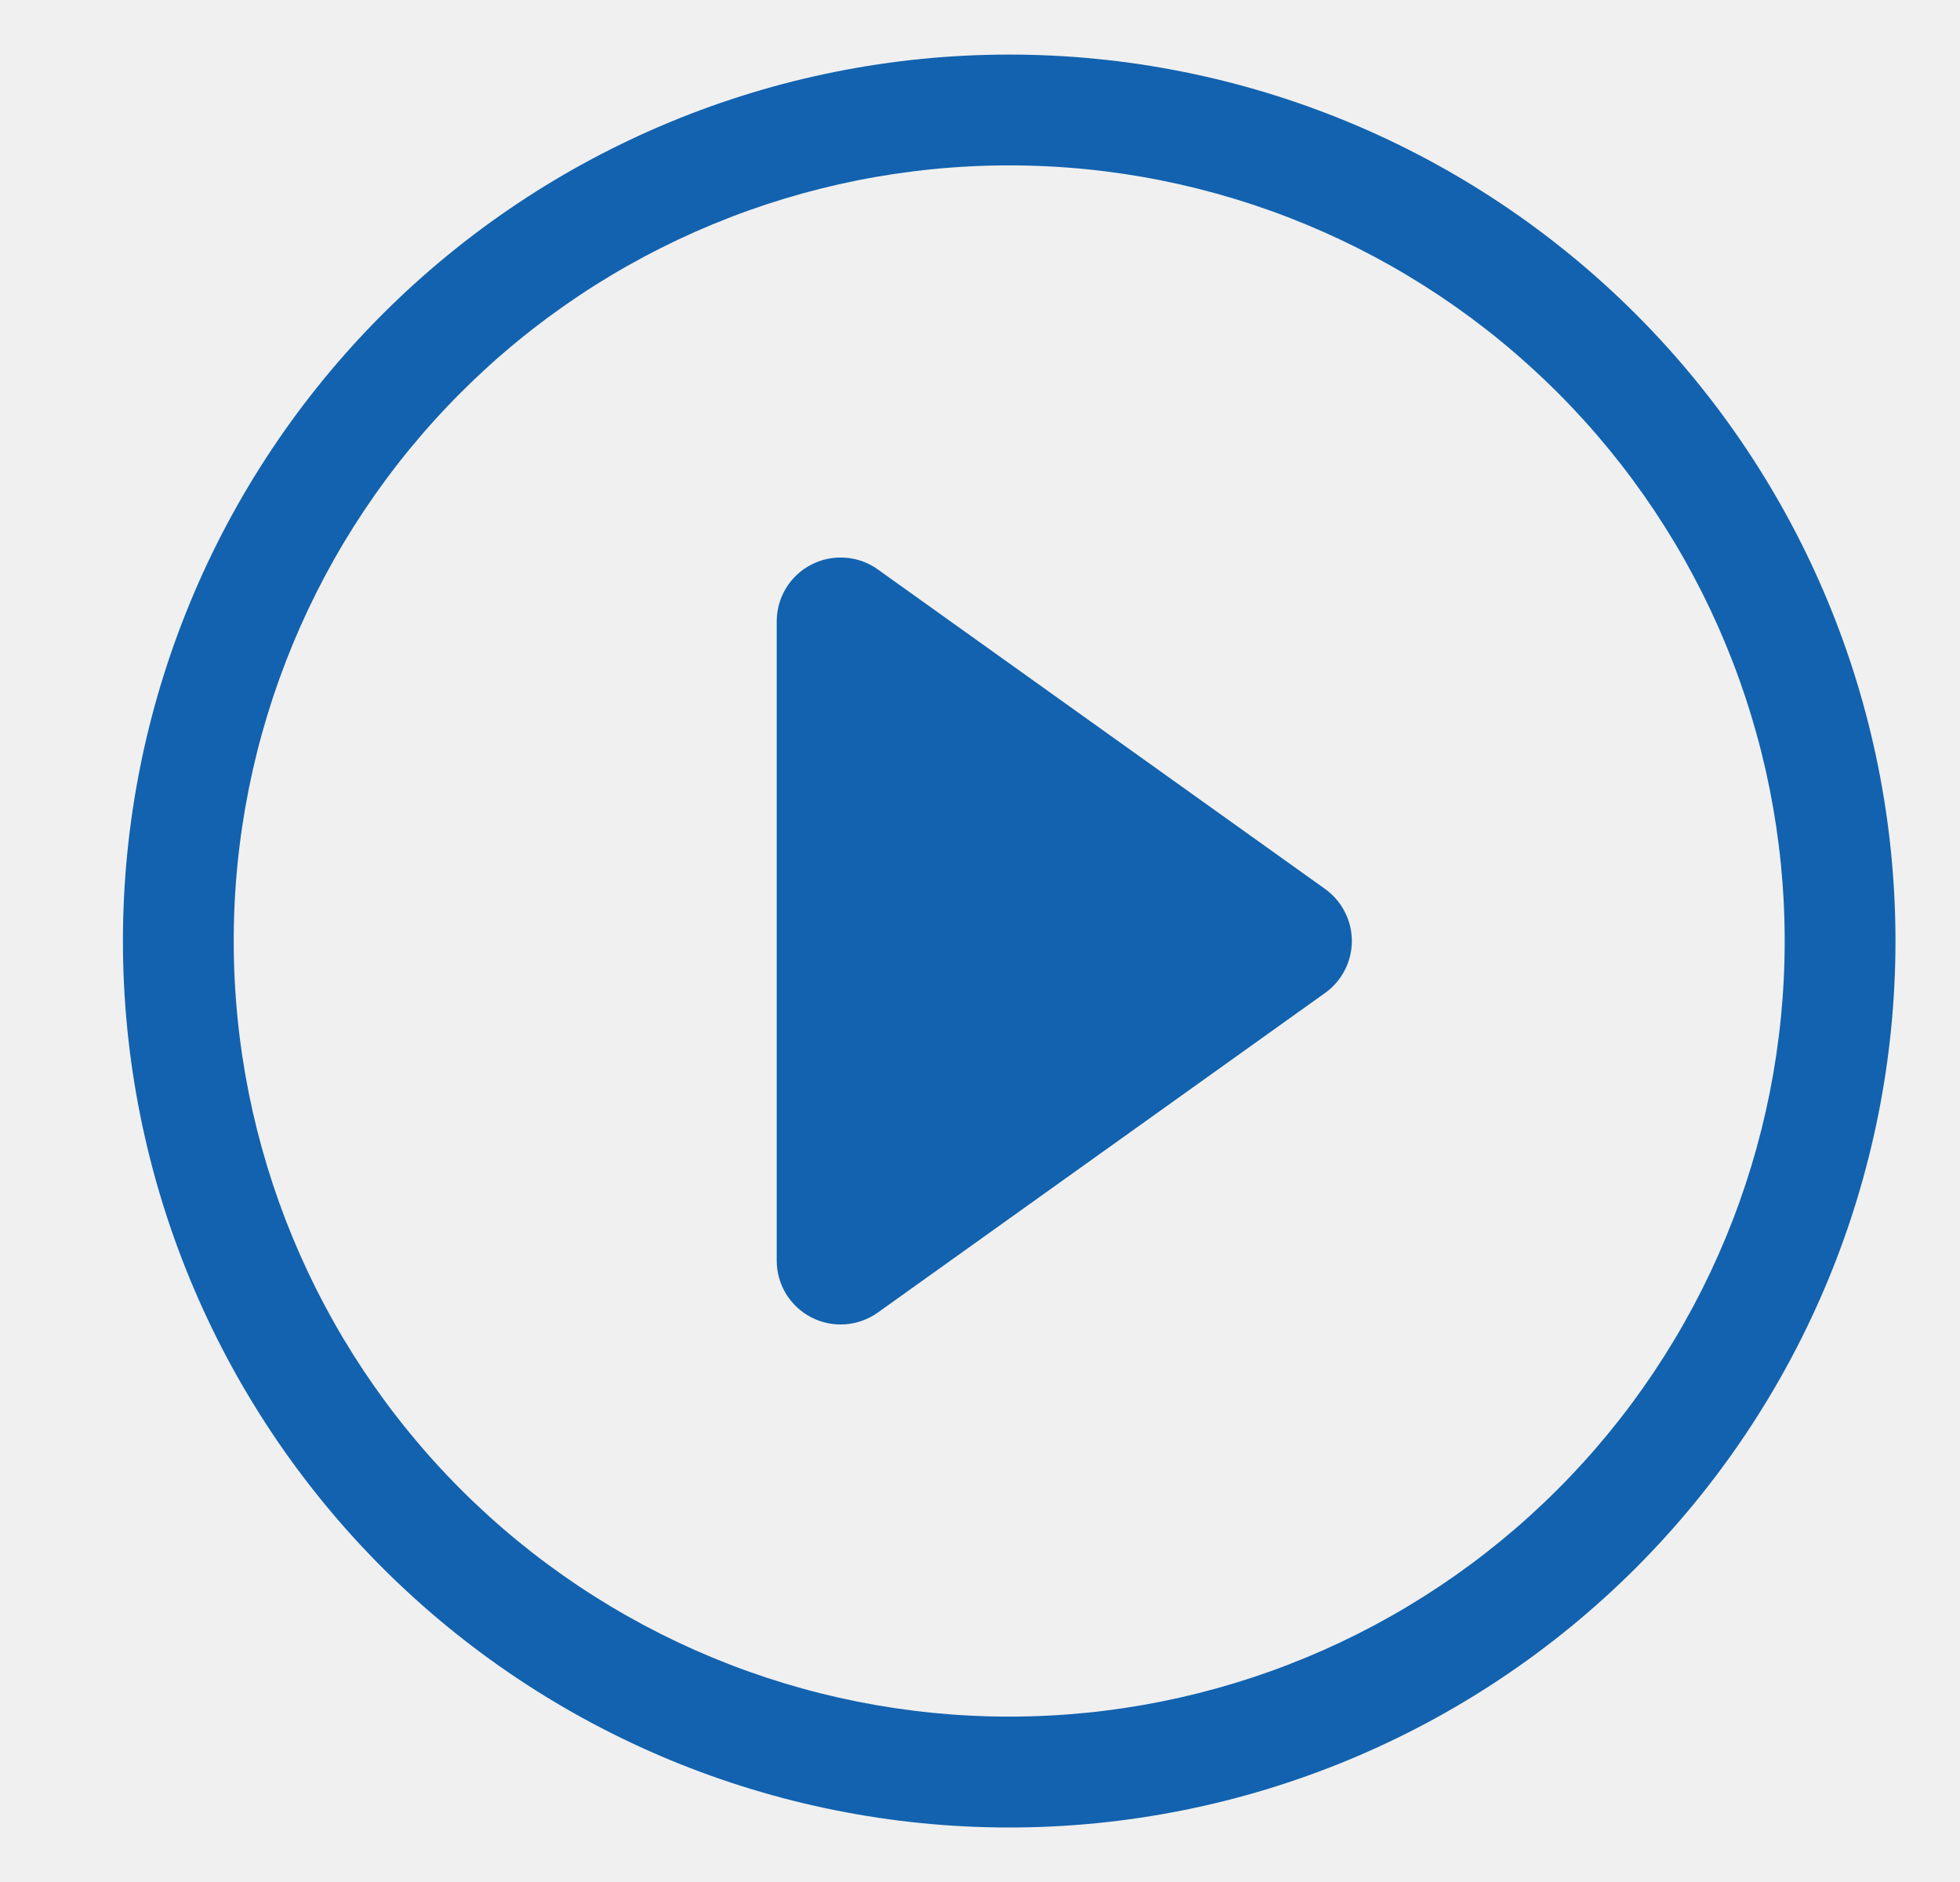
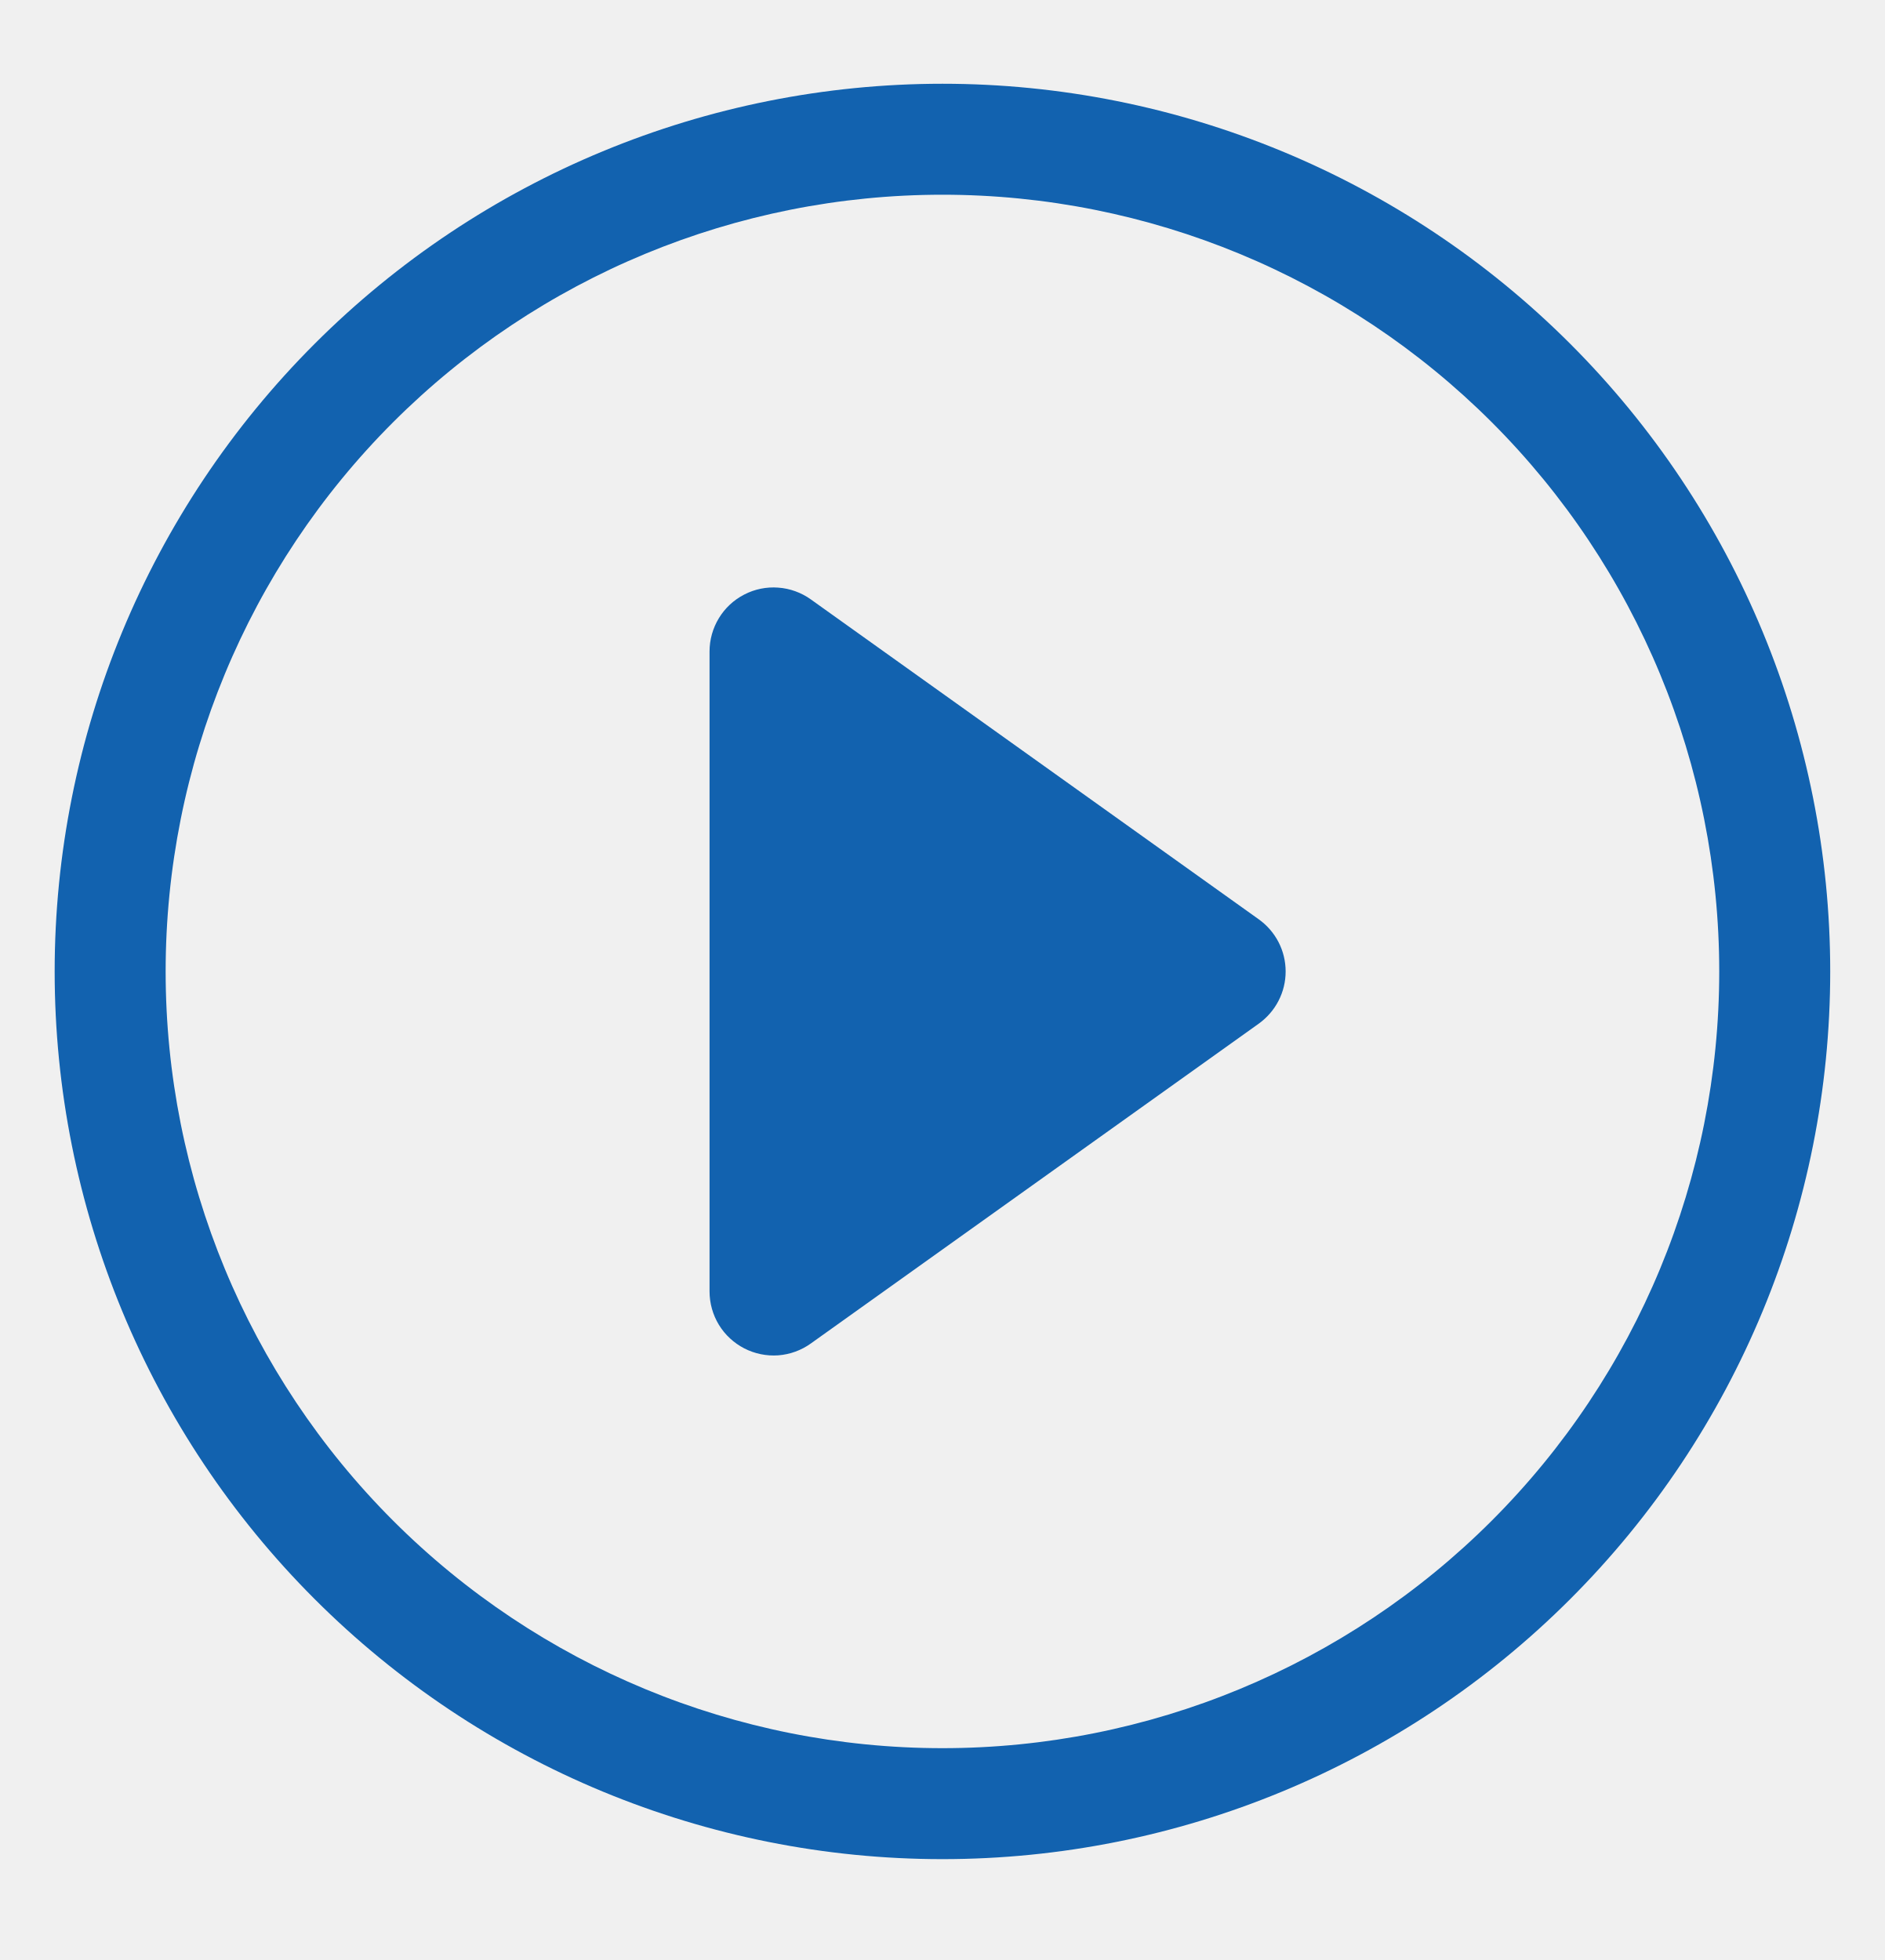
- <svg xmlns="http://www.w3.org/2000/svg" width="25" height="24" viewBox="0 0 25 24" fill="none">
-   <g clip-path="url(#clip0_1474_2669)">
-     <path d="M12.873 21.891C10.249 21.891 7.733 20.849 5.878 18.994C4.024 17.139 2.981 14.623 2.981 12C2.981 9.377 4.024 6.861 5.878 5.006C7.733 3.151 10.249 2.109 12.873 2.109C15.496 2.109 18.012 3.151 19.867 5.006C21.722 6.861 22.764 9.377 22.764 12C22.764 14.623 21.722 17.139 19.867 18.994C18.012 20.849 15.496 21.891 12.873 21.891ZM12.873 23.305C15.871 23.305 18.746 22.113 20.866 19.994C22.986 17.873 24.177 14.998 24.177 12C24.177 9.002 22.986 6.127 20.866 4.007C18.746 1.887 15.871 0.696 12.873 0.696C9.875 0.696 6.999 1.887 4.879 4.007C2.759 6.127 1.568 9.002 1.568 12C1.568 14.998 2.759 17.873 4.879 19.994C6.999 22.113 9.875 23.305 12.873 23.305V23.305Z" fill="#1262AF" />
-     <path d="M10.349 7.2C10.482 7.131 10.632 7.101 10.781 7.112C10.931 7.122 11.075 7.174 11.197 7.262L16.901 11.336C17.007 11.412 17.093 11.511 17.152 11.627C17.212 11.742 17.243 11.87 17.243 12C17.243 12.13 17.212 12.258 17.152 12.373C17.093 12.488 17.007 12.588 16.901 12.663L11.197 16.738C11.075 16.825 10.931 16.877 10.782 16.888C10.632 16.899 10.483 16.869 10.349 16.8C10.216 16.731 10.104 16.627 10.026 16.5C9.948 16.372 9.907 16.224 9.907 16.075V7.925C9.907 7.775 9.948 7.628 10.026 7.5C10.104 7.372 10.216 7.268 10.349 7.2V7.2Z" fill="#1262AF" />
-   </g>
-   <defs>
-     <clipPath id="clip0_1474_2669">
-       <rect width="24" height="24" fill="white" transform="translate(0.873047)" />
-     </clipPath>
-   </defs>
+ <svg xmlns="http://www.w3.org/2000/svg" width="25" height="26" viewBox="0 0 25 26" fill="none">
+   <path d="M12.5 23.19C9.767 23.19 7.147 22.105 5.214 20.172C3.282 18.24 2.197 15.619 2.197 12.887C2.197 10.154 3.282 7.533 5.214 5.601C7.147 3.669 9.767 2.583 12.5 2.583C15.233 2.583 17.853 3.669 19.786 5.601C21.718 7.533 22.803 10.154 22.803 12.887C22.803 15.619 21.718 18.24 19.786 20.172C17.853 22.105 15.233 23.19 12.5 23.19ZM12.5 24.662C15.623 24.662 18.618 23.421 20.826 21.213C23.035 19.005 24.275 16.01 24.275 12.887C24.275 9.764 23.035 6.769 20.826 4.56C18.618 2.352 15.623 1.111 12.5 1.111C9.377 1.111 6.382 2.352 4.174 4.56C1.965 6.769 0.725 9.764 0.725 12.887C0.725 16.01 1.965 19.005 4.174 21.213C6.382 23.421 9.377 24.662 12.5 24.662Z" fill="#1262AF" />
+   <path d="M9.871 7.887C10.01 7.815 10.166 7.783 10.322 7.795C10.477 7.806 10.627 7.86 10.754 7.951L16.697 12.196C16.806 12.274 16.896 12.378 16.958 12.498C17.02 12.618 17.052 12.752 17.052 12.887C17.052 13.022 17.02 13.155 16.958 13.275C16.896 13.396 16.806 13.499 16.697 13.578L10.754 17.822C10.627 17.913 10.478 17.967 10.322 17.979C10.166 17.99 10.011 17.958 9.872 17.887C9.733 17.815 9.616 17.707 9.535 17.574C9.454 17.441 9.411 17.287 9.411 17.131V8.642C9.411 8.486 9.454 8.333 9.535 8.2C9.616 8.066 9.733 7.958 9.871 7.887Z" fill="#1262AF" />
</svg>
